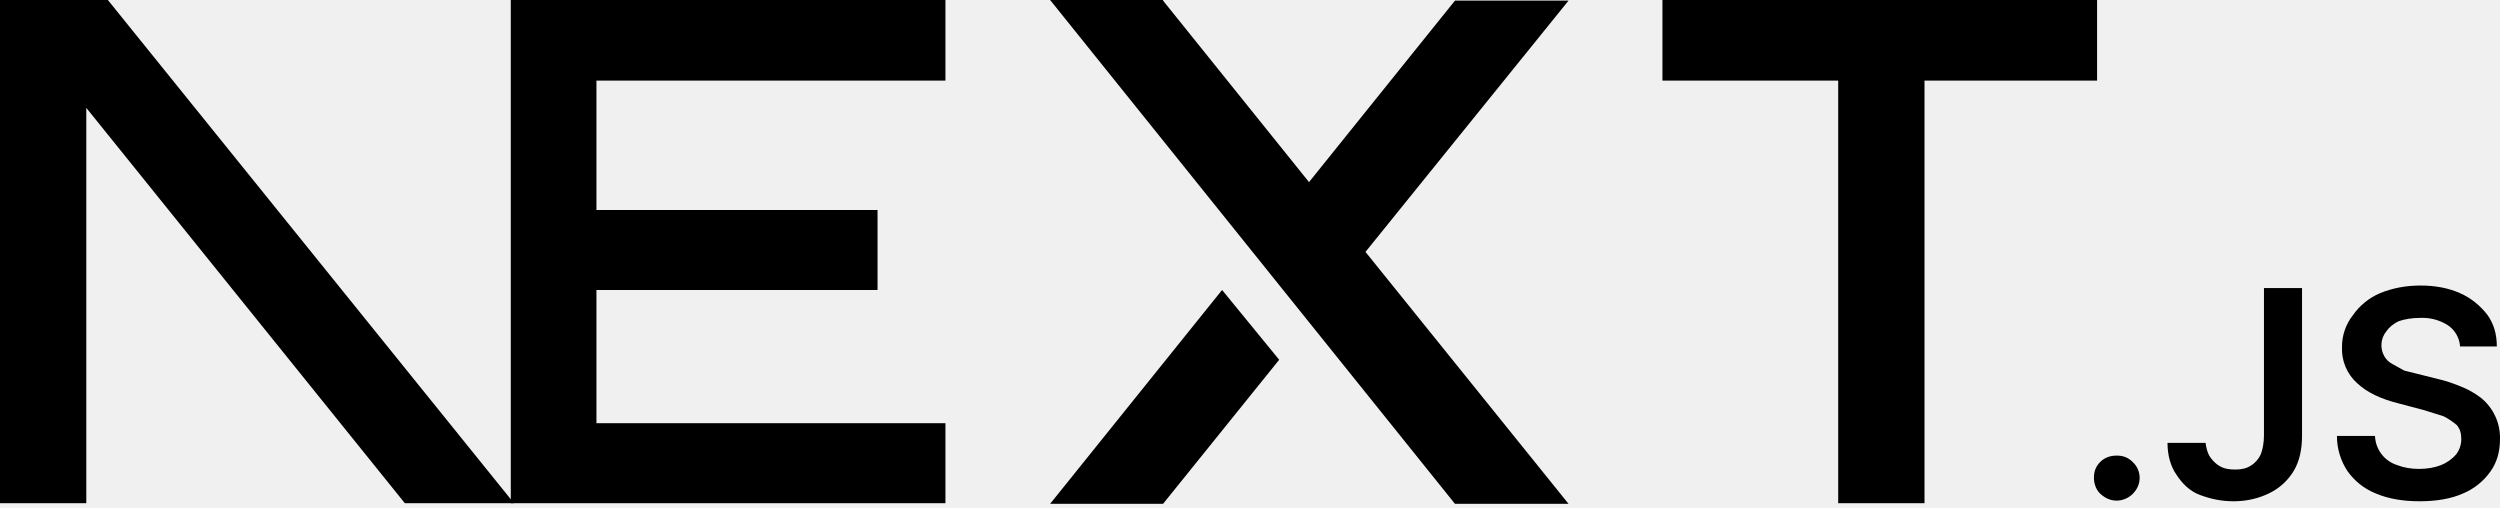
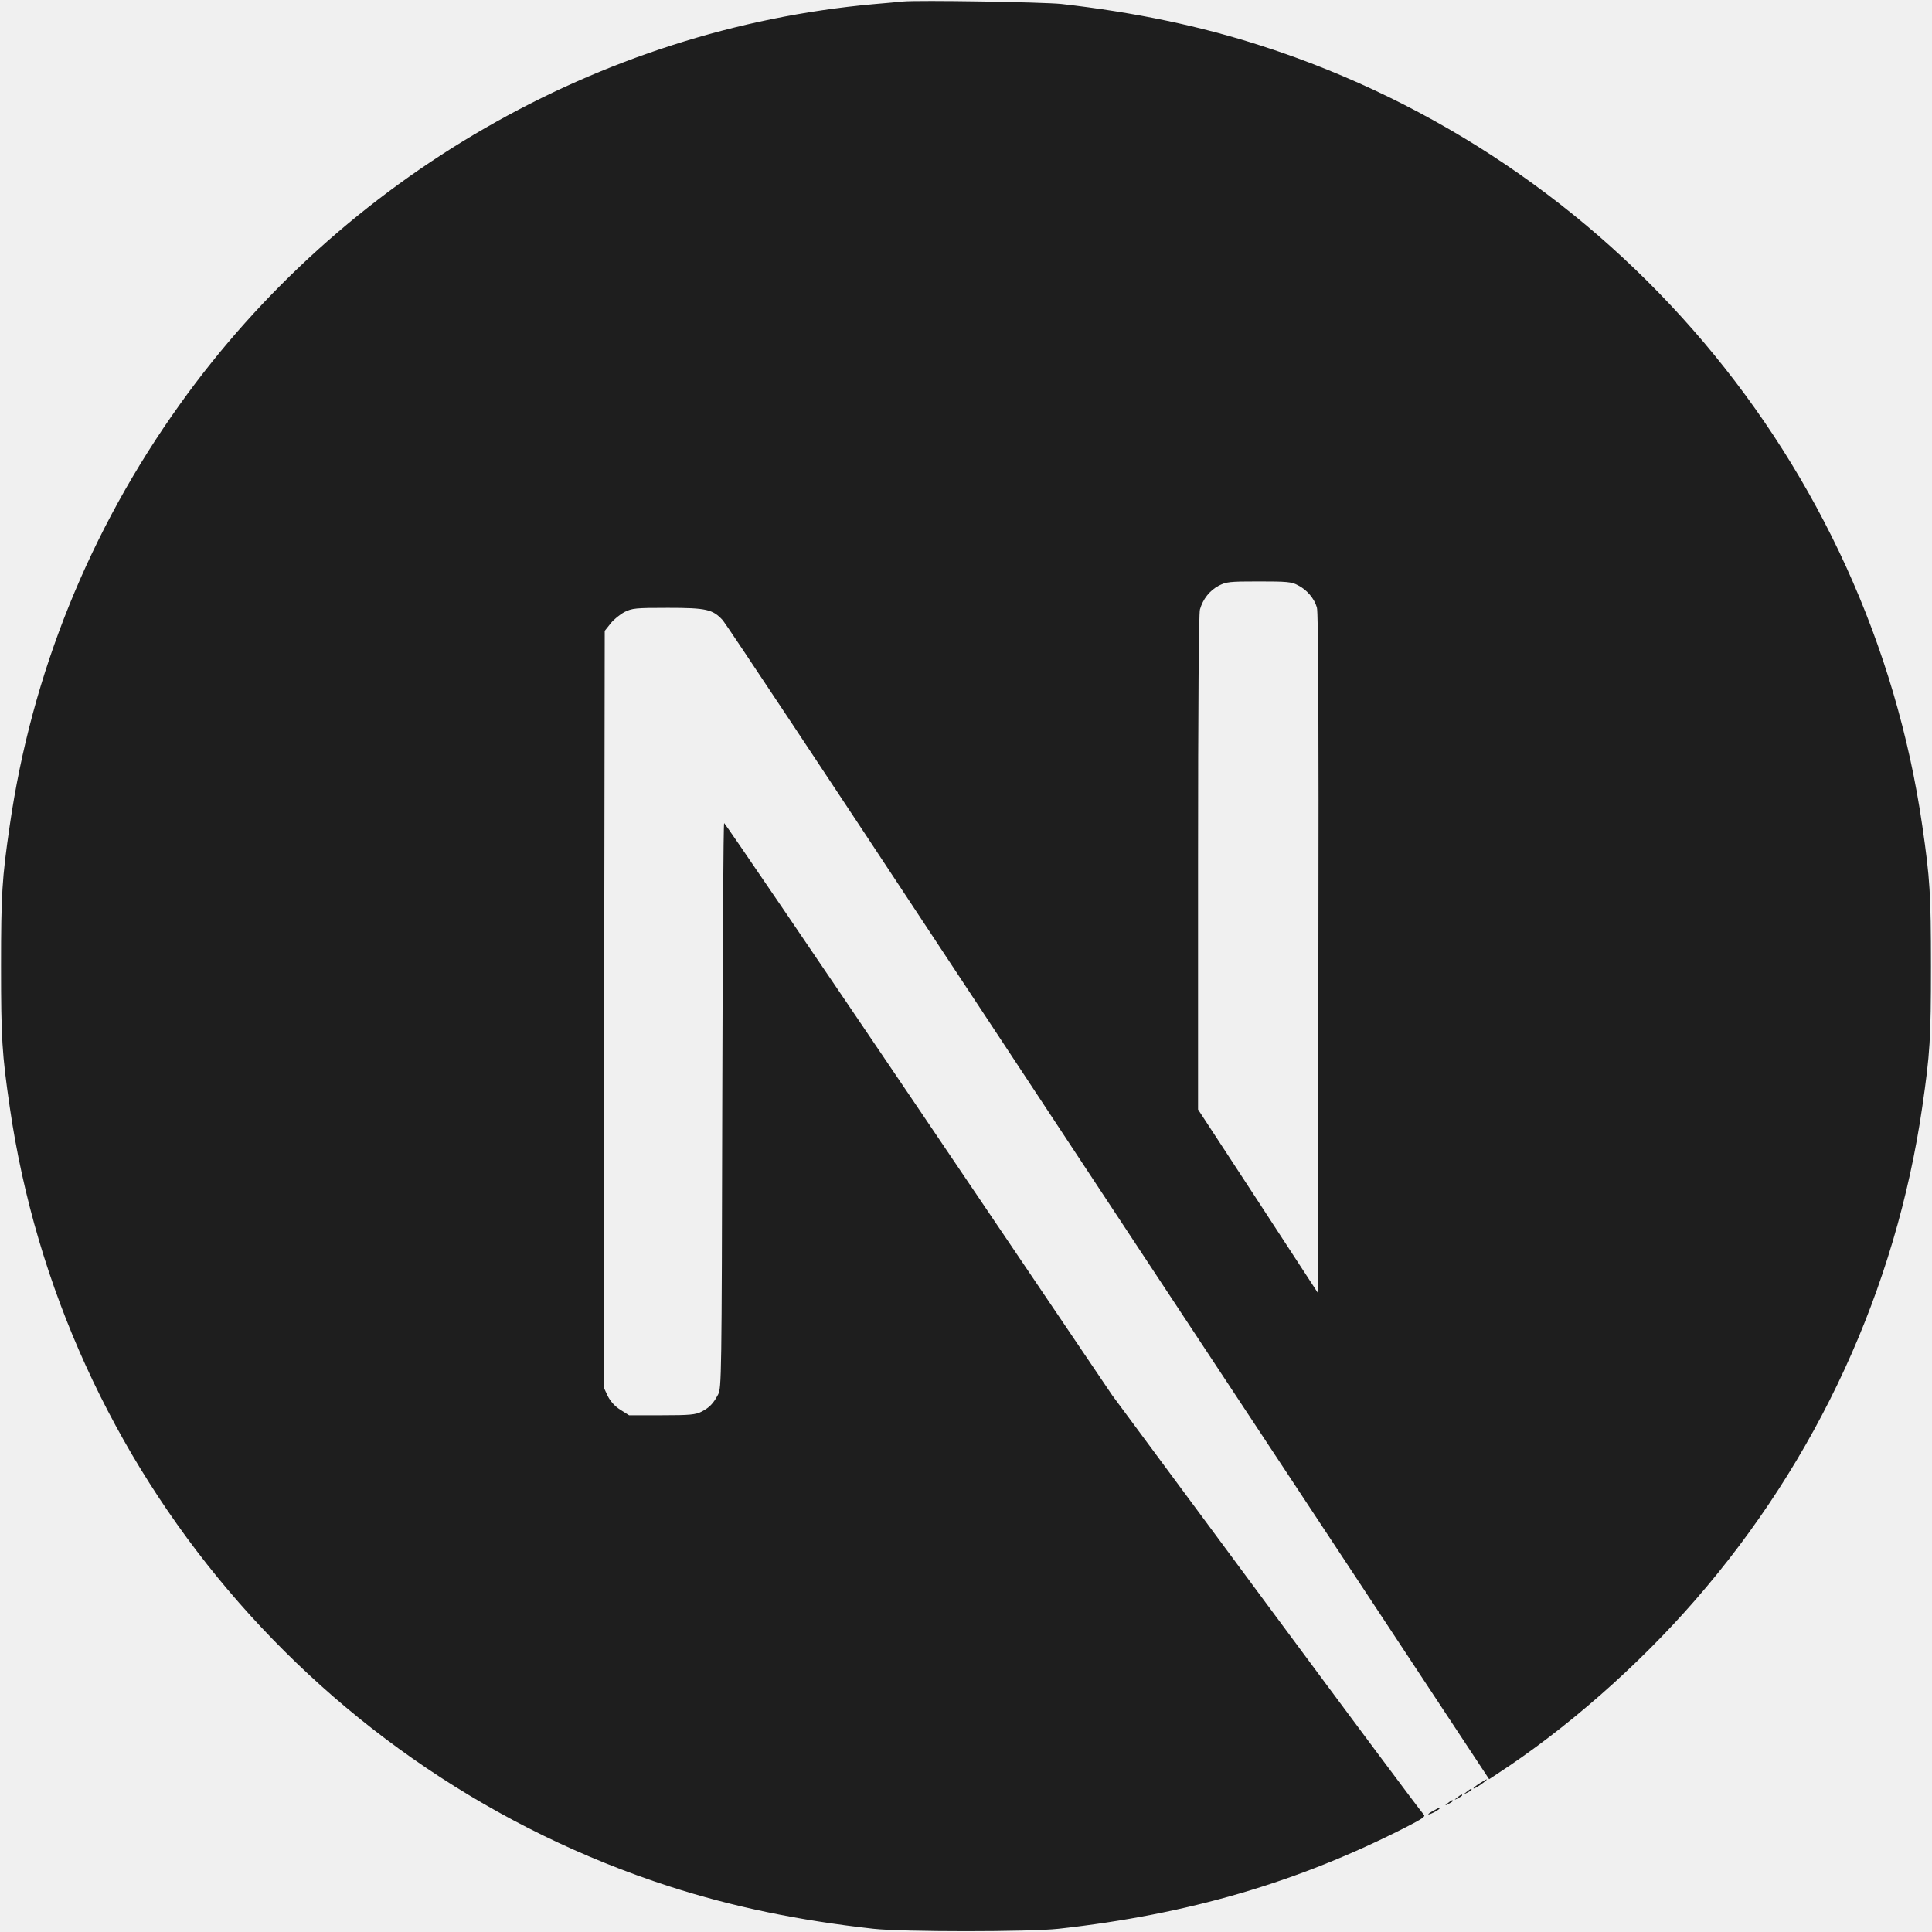
- <svg xmlns="http://www.w3.org/2000/svg" fill="none" viewBox="0 0 394 80">
-   <path fill="#000" d="M262 0h68.5v12.7h-27.2v66.6h-13.6V12.7H262V0ZM149 0v12.7H94v20.4h44.3v12.6H94v21h55v12.6H80.5V0h68.7zm34.3 0h-17.8l63.8 79.4h17.9l-32-39.7 32-39.6h-17.9l-23 28.6-23-28.6zm18.3 56.7-9-11-27.1 33.7h17.8l18.3-22.7z" />
-   <path fill="#000" d="M81 79.3 17 0H0v79.3h13.6V17l50.2 62.3H81Zm252.6-.4c-1 0-1.8-.4-2.5-1s-1.1-1.6-1.1-2.6.3-1.8 1-2.5 1.6-1 2.6-1 1.8.3 2.5 1a3.4 3.4 0 0 1 .6 4.3 3.7 3.7 0 0 1-3 1.8zm23.2-33.5h6v23.3c0 2.1-.4 4-1.3 5.5a9.1 9.1 0 0 1-3.8 3.5c-1.6.8-3.5 1.3-5.7 1.3-2 0-3.7-.4-5.3-1s-2.8-1.8-3.7-3.2c-.9-1.3-1.4-3-1.4-5h6c.1.8.3 1.6.7 2.2s1 1.2 1.6 1.5c.7.4 1.5.5 2.4.5 1 0 1.8-.2 2.4-.6a4 4 0 0 0 1.6-1.8c.3-.8.5-1.8.5-3V45.5zm30.9 9.1a4.4 4.4 0 0 0-2-3.3 7.5 7.5 0 0 0-4.3-1.1c-1.3 0-2.4.2-3.3.5-.9.4-1.6 1-2 1.6a3.5 3.5 0 0 0-.3 4c.3.5.7.9 1.3 1.2l1.8 1 2 .5 3.2.8c1.3.3 2.5.7 3.7 1.2a13 13 0 0 1 3.2 1.8 8.1 8.1 0 0 1 3 6.5c0 2-.5 3.7-1.5 5.1a10 10 0 0 1-4.4 3.5c-1.8.8-4.1 1.2-6.8 1.2-2.6 0-4.9-.4-6.8-1.2-2-.8-3.4-2-4.5-3.5a10 10 0 0 1-1.7-5.6h6a5 5 0 0 0 3.5 4.6c1 .4 2.2.6 3.4.6 1.3 0 2.5-.2 3.5-.6 1-.4 1.8-1 2.4-1.7a4 4 0 0 0 .8-2.4c0-.9-.2-1.6-.7-2.2a11 11 0 0 0-2.1-1.4l-3.2-1-3.8-1c-2.8-.7-5-1.7-6.6-3.2a7.2 7.2 0 0 1-2.4-5.7 8 8 0 0 1 1.7-5 10 10 0 0 1 4.3-3.5c2-.8 4-1.2 6.4-1.2 2.3 0 4.4.4 6.2 1.2 1.8.8 3.2 2 4.3 3.4 1 1.4 1.5 3 1.5 5h-5.8z" />
+ <svg xmlns="http://www.w3.org/2000/svg" width="100" height="100" viewBox="0 0 100 100" fill="none">
+   <g clip-path="url(#clip0_301_147)">
+     <path d="M46.729 0.078C46.514 0.098 45.831 0.166 45.215 0.215C31.027 1.494 17.738 9.149 9.32 20.916C4.633 27.458 1.636 34.879 0.503 42.74C0.103 45.484 0.054 46.294 0.054 50.015C0.054 53.735 0.103 54.545 0.503 57.289C3.217 76.047 16.566 91.807 34.669 97.647C37.911 98.692 41.329 99.404 45.215 99.834C46.729 100 53.271 100 54.785 99.834C61.493 99.092 67.176 97.432 72.781 94.571C73.64 94.131 73.806 94.014 73.689 93.917C73.611 93.858 69.949 88.946 65.555 83.01L57.568 72.219L47.559 57.407C42.052 49.263 37.521 42.603 37.482 42.603C37.443 42.593 37.404 49.175 37.384 57.211C37.355 71.282 37.345 71.848 37.169 72.18C36.915 72.659 36.72 72.854 36.31 73.069C35.998 73.225 35.724 73.255 34.25 73.255H32.56L32.111 72.971C31.818 72.786 31.603 72.542 31.457 72.259L31.252 71.819L31.271 52.241L31.301 32.653L31.603 32.272C31.76 32.067 32.092 31.803 32.326 31.677C32.726 31.481 32.883 31.462 34.572 31.462C36.564 31.462 36.896 31.54 37.413 32.106C37.56 32.263 42.979 40.426 49.463 50.259C55.947 60.092 64.813 73.518 69.168 80.109L77.077 92.091L77.478 91.827C81.022 89.522 84.772 86.242 87.74 82.824C94.058 75.569 98.13 66.722 99.497 57.289C99.897 54.545 99.946 53.735 99.946 50.015C99.946 46.294 99.897 45.484 99.497 42.74C96.782 23.982 83.434 8.222 65.331 2.383C62.138 1.348 58.739 0.635 54.931 0.205C53.994 0.107 47.539 -5.81145e-07 46.729 0.078ZM67.176 30.29C67.645 30.524 68.026 30.974 68.162 31.442C68.24 31.696 68.26 37.125 68.24 49.36L68.211 66.917L65.116 62.172L62.011 57.426V44.664C62.011 36.413 62.05 31.774 62.108 31.55C62.264 31.003 62.606 30.573 63.075 30.319C63.475 30.114 63.622 30.095 65.155 30.095C66.6 30.095 66.854 30.114 67.176 30.29Z" fill="#1E1E1E" />
+     <path d="M76.589 92.305C76.247 92.52 76.14 92.667 76.443 92.501C76.657 92.374 77.009 92.11 76.951 92.1C76.921 92.1 76.755 92.198 76.589 92.305ZM75.915 92.745C75.74 92.882 75.74 92.891 75.954 92.784C76.072 92.725 76.169 92.657 76.169 92.637C76.169 92.559 76.121 92.579 75.915 92.745ZM75.427 93.038C75.251 93.174 75.251 93.184 75.466 93.077C75.583 93.018 75.681 92.95 75.681 92.93C75.681 92.852 75.632 92.872 75.427 93.038ZM74.939 93.331C74.763 93.467 74.763 93.477 74.978 93.37C75.095 93.311 75.193 93.243 75.193 93.223C75.193 93.145 75.144 93.165 74.939 93.331ZM74.197 93.721C73.826 93.917 73.845 93.995 74.216 93.809C74.382 93.721 74.509 93.633 74.509 93.614C74.509 93.546 74.5 93.555 74.197 93.721Z" fill="#1E1E1E" />
+   </g>
+   <defs>
+     <clipPath id="clip0_301_147">
+       <rect width="100" height="100" fill="white" />
+     </clipPath>
+   </defs>
</svg>
